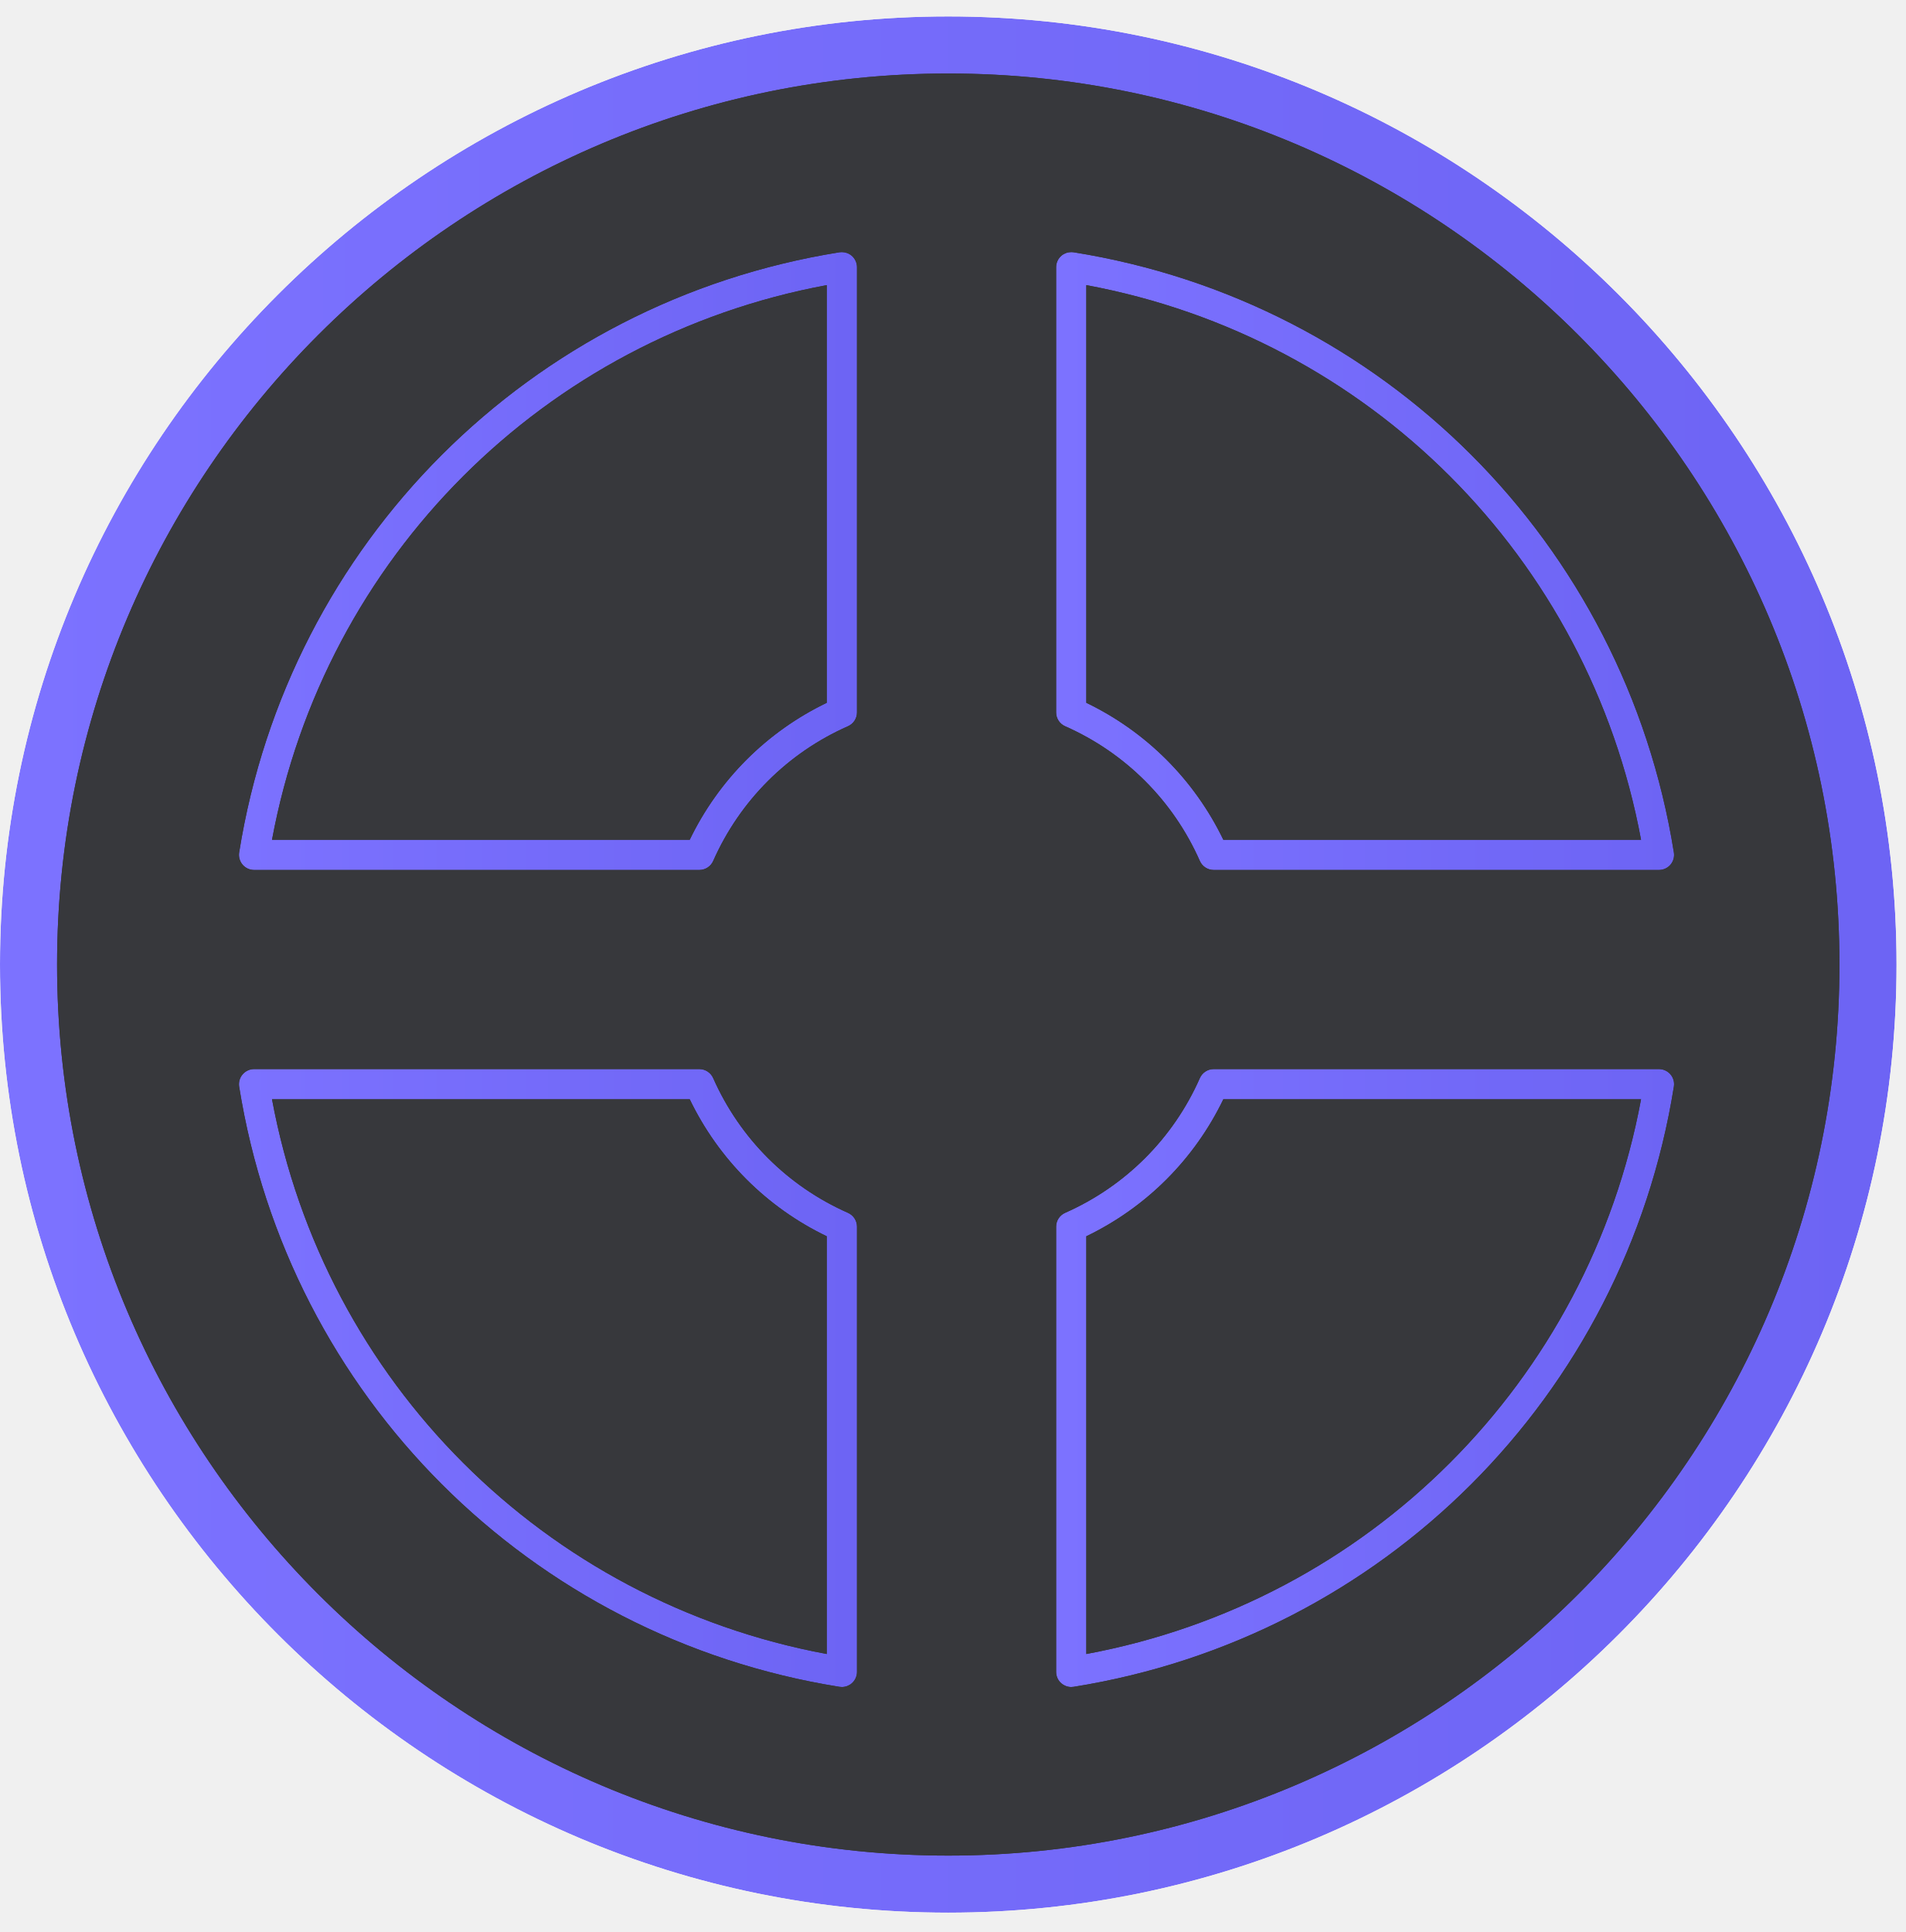
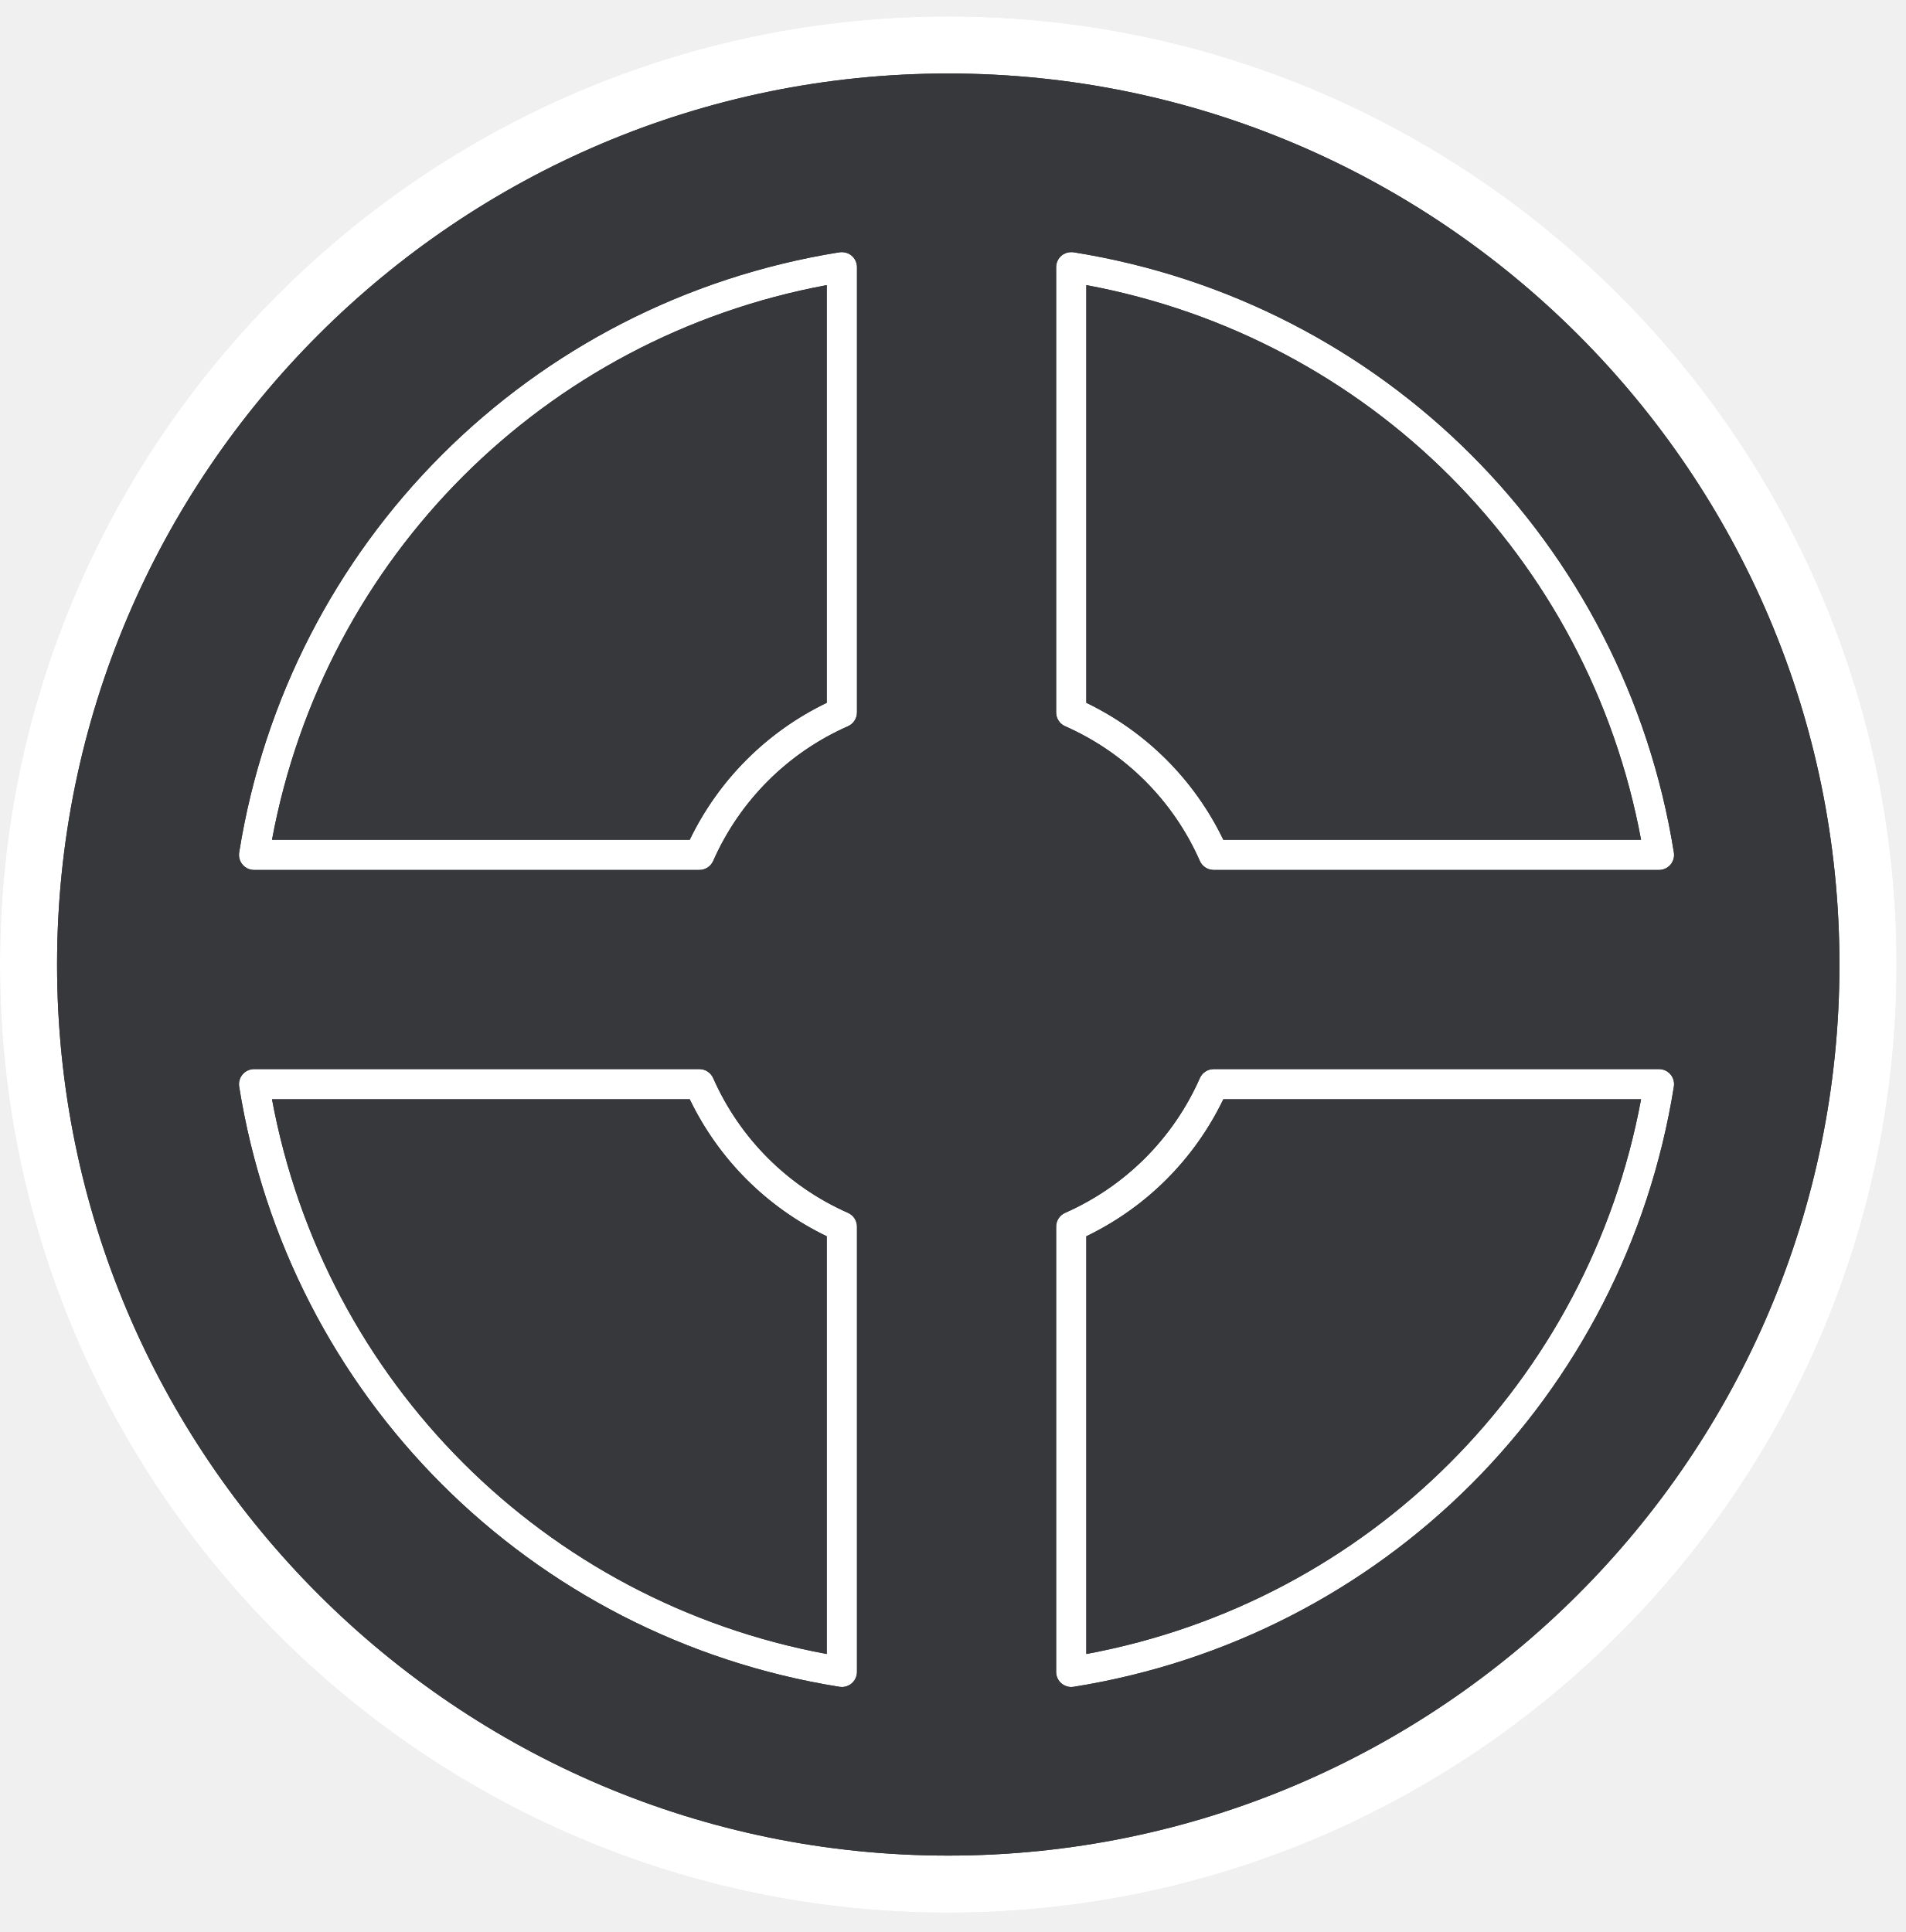
<svg xmlns="http://www.w3.org/2000/svg" xmlns:xlink="http://www.w3.org/1999/xlink" width="72px" height="73px" viewBox="0 0 72 73" version="1.1">
  <defs>
    <path d="M-1.84741111e-13,35.824 C-1.84741111e-13,55.577 16.071,71.648 35.824,71.648 L35.824,71.648 C55.579,71.648 71.65,55.577 71.65,35.824 L71.65,35.824 C71.65,16.071 55.579,7.10542736e-14 35.824,7.10542736e-14 L35.824,7.10542736e-14 C16.071,7.10542736e-14 -1.84741111e-13,16.071 -1.84741111e-13,35.824 M2.156,35.824 C2.156,17.26 17.259,2.156 35.824,2.156 L35.824,2.156 C54.388,2.156 69.493,17.26 69.493,35.824 L69.493,35.824 C69.493,54.388 54.388,69.492 35.824,69.492 L35.824,69.492 C17.259,69.492 2.156,54.388 2.156,35.824" id="path-1" />
    <linearGradient x1="0%" y1="50%" x2="99.999%" y2="50%" id="linearGradient-3">
-       <stop stop-color="#7C72FF" offset="0%" />
-       <stop stop-color="#6D64F4" offset="100%" />
+       <stop stop-color="#FFFFFF" offset="0%" />
+       <stop stop-color="#FFFFFF" offset="100%" />
    </linearGradient>
    <path d="M40.1,9.04 C39.973,9.15 39.9,9.307 39.9,9.475 L39.9,9.475 L39.9,26.298 C39.9,26.524 40.033,26.728 40.239,26.819 L40.239,26.819 C42.517,27.825 44.325,29.633 45.33,31.911 L45.33,31.911 C45.42,32.116 45.626,32.25 45.851,32.25 L45.851,32.25 L62.675,32.25 C62.842,32.25 63.001,32.177 63.11,32.05 L63.11,32.05 C63.217,31.923 63.265,31.754 63.238,31.59 L63.238,31.59 C61.368,19.895 52.256,10.782 40.56,8.911 L40.56,8.911 C40.531,8.907 40.502,8.905 40.473,8.905 L40.473,8.905 C40.337,8.905 40.205,8.952 40.1,9.04 M41.04,25.934 L41.04,10.152 C51.71,12.134 60.016,20.44 61.998,31.11 L61.998,31.11 L46.217,31.11 C45.124,28.845 43.306,27.026 41.04,25.934" id="path-4" />
    <linearGradient x1="-0.001%" y1="50%" x2="100.001%" y2="50%" id="linearGradient-6">
-       <stop stop-color="#7C72FF" offset="0%" />
-       <stop stop-color="#6D64F4" offset="100%" />
+       <stop stop-color="#FFFFFF" offset="0%" />
+       <stop stop-color="#FFFFFF" offset="100%" />
    </linearGradient>
    <path d="M31.715,8.911 C20.021,10.782 10.905,19.895 9.035,31.59 L9.035,31.59 C9.01,31.754 9.056,31.923 9.165,32.05 L9.165,32.05 C9.274,32.177 9.432,32.25 9.598,32.25 L9.598,32.25 L26.422,32.25 C26.647,32.25 26.852,32.116 26.943,31.911 L26.943,31.911 C27.95,29.632 29.759,27.824 32.036,26.819 L32.036,26.819 C32.242,26.728 32.376,26.524 32.376,26.298 L32.376,26.298 L32.376,9.475 C32.376,9.307 32.302,9.15 32.175,9.04 L32.175,9.04 C32.07,8.952 31.937,8.905 31.802,8.905 L31.802,8.905 C31.773,8.905 31.744,8.907 31.715,8.911 M31.234,10.152 L31.234,25.934 C28.97,27.025 27.151,28.844 26.057,31.11 L26.057,31.11 L10.276,31.11 C12.258,20.44 20.564,12.134 31.234,10.152" id="path-7" />
    <linearGradient x1="-1.18577831e-05%" y1="50%" x2="99.998%" y2="50%" id="linearGradient-9">
-       <stop stop-color="#7C72FF" offset="0%" />
-       <stop stop-color="#6D64F4" offset="100%" />
+       <stop stop-color="#FFFFFF" offset="0%" />
+       <stop stop-color="#FFFFFF" offset="100%" />
    </linearGradient>
    <path d="M9.598,39.774 C9.432,39.774 9.274,39.848 9.165,39.975 L9.165,39.975 C9.056,40.102 9.01,40.27 9.035,40.435 L9.035,40.435 C10.905,52.129 20.019,61.244 31.715,63.115 L31.715,63.115 C31.745,63.119 31.775,63.122 31.805,63.122 L31.805,63.122 C31.94,63.122 32.072,63.073 32.175,62.986 L32.175,62.986 C32.302,62.877 32.376,62.719 32.376,62.55 L32.376,62.55 L32.376,45.728 C32.376,45.501 32.242,45.298 32.036,45.206 L32.036,45.206 C29.759,44.2 27.95,42.393 26.943,40.114 L26.943,40.114 C26.852,39.909 26.647,39.774 26.422,39.774 L26.422,39.774 L9.598,39.774 Z M10.276,40.914 L26.057,40.914 C27.151,43.182 28.97,45.001 31.234,46.091 L31.234,46.091 L31.234,61.875 C20.564,59.891 12.258,51.585 10.276,40.914 L10.276,40.914 Z" id="path-10" />
    <linearGradient x1="-1.18577831e-05%" y1="50%" x2="99.998%" y2="50%" id="linearGradient-12">
-       <stop stop-color="#7C72FF" offset="0%" />
-       <stop stop-color="#6D64F4" offset="100%" />
+       <stop stop-color="#FFFFFF" offset="0%" />
+       <stop stop-color="#FFFFFF" offset="100%" />
    </linearGradient>
    <path d="M45.851,39.774 C45.626,39.774 45.42,39.909 45.33,40.114 L45.33,40.114 C44.325,42.392 42.517,44.199 40.239,45.206 L40.239,45.206 C40.033,45.298 39.9,45.501 39.9,45.728 L39.9,45.728 L39.9,62.55 C39.9,62.719 39.973,62.877 40.1,62.986 L40.1,62.986 C40.204,63.073 40.335,63.122 40.469,63.122 L40.469,63.122 C40.5,63.122 40.53,63.119 40.56,63.115 L40.56,63.115 C52.256,61.244 61.368,52.129 63.238,40.435 L63.238,40.435 C63.265,40.27 63.217,40.102 63.11,39.975 L63.11,39.975 C63.001,39.848 62.842,39.774 62.675,39.774 L62.675,39.774 L45.851,39.774 Z M41.04,46.091 C43.306,44.999 45.124,43.181 46.217,40.914 L46.217,40.914 L61.998,40.914 C60.016,51.585 51.71,59.891 41.04,61.875 L41.04,61.875 L41.04,46.091 Z" id="path-13" />
    <linearGradient x1="-0.001%" y1="50%" x2="100.001%" y2="50%" id="linearGradient-15">
-       <stop stop-color="#7C72FF" offset="0%" />
-       <stop stop-color="#6D64F4" offset="100%" />
+       <stop stop-color="#FFFFFF" offset="0%" />
+       <stop stop-color="#FFFFFF" offset="100%" />
    </linearGradient>
  </defs>
  <g id="GIFOS" stroke="none" stroke-width="1" fill="none" fill-rule="evenodd">
    <g id="16-UI-Kit-Modo-Nocturno" transform="translate(-681, -2149)">
      <g id="element_cinta1-modo-noc" transform="translate(681, 2149.621)">
        <path d="M35.823,70.57 C16.633,70.57 1.078,55.014 1.078,35.824 C1.078,16.633 16.633,1.077 35.823,1.077 C55.013,1.077 70.571,16.633 70.571,35.824 C70.571,55.014 55.013,70.57 35.823,70.57 Z" id="Fill-11" fill="#37383C" />
        <mask id="mask-2" fill="white">
          <use xlink:href="#path-1" />
        </mask>
        <g id="Clip-14" />
        <path d="M-1.84741111e-13,35.824 C-1.84741111e-13,55.577 16.071,71.648 35.824,71.648 L35.824,71.648 C55.579,71.648 71.65,55.577 71.65,35.824 L71.65,35.824 C71.65,16.071 55.579,7.10542736e-14 35.824,7.10542736e-14 L35.824,7.10542736e-14 C16.071,7.10542736e-14 -1.84741111e-13,16.071 -1.84741111e-13,35.824 M2.156,35.824 C2.156,17.26 17.259,2.156 35.824,2.156 L35.824,2.156 C54.388,2.156 69.493,17.26 69.493,35.824 L69.493,35.824 C69.493,54.388 54.388,69.492 35.824,69.492 L35.824,69.492 C17.259,69.492 2.156,54.388 2.156,35.824" id="Fill-13" fill="url(#linearGradient-3)" mask="url(#mask-2)" />
        <path d="M40.47,9.475 L40.47,26.298 C42.868,27.357 44.794,29.282 45.852,31.68 L62.676,31.68 C60.857,20.303 51.847,11.293 40.47,9.475" id="Fill-77" fill="#FFFFFF" mask="url(#mask-2)" />
        <mask id="mask-5" fill="white">
          <use xlink:href="#path-4" />
        </mask>
        <g id="Clip-80" />
        <path d="M40.1,9.04 C39.973,9.15 39.9,9.307 39.9,9.475 L39.9,9.475 L39.9,26.298 C39.9,26.524 40.033,26.728 40.239,26.819 L40.239,26.819 C42.517,27.825 44.325,29.633 45.33,31.911 L45.33,31.911 C45.42,32.116 45.626,32.25 45.851,32.25 L45.851,32.25 L62.675,32.25 C62.842,32.25 63.001,32.177 63.11,32.05 L63.11,32.05 C63.217,31.923 63.265,31.754 63.238,31.59 L63.238,31.59 C61.368,19.895 52.256,10.782 40.56,8.911 L40.56,8.911 C40.531,8.907 40.502,8.905 40.473,8.905 L40.473,8.905 C40.337,8.905 40.205,8.952 40.1,9.04 M41.04,25.934 L41.04,10.152 C51.71,12.134 60.016,20.44 61.998,31.11 L61.998,31.11 L46.217,31.11 C45.124,28.845 43.306,27.026 41.04,25.934" id="Fill-79" fill="url(#linearGradient-6)" mask="url(#mask-5)" />
        <path d="M31.805,9.475 C20.427,11.293 11.417,20.303 9.598,31.68 L26.422,31.68 C27.482,29.282 29.406,27.357 31.805,26.298 L31.805,9.475 Z" id="Fill-82" fill="#FFFFFF" mask="url(#mask-5)" />
        <mask id="mask-8" fill="white">
          <use xlink:href="#path-7" />
        </mask>
        <g id="Clip-85" />
        <path d="M31.715,8.911 C20.021,10.782 10.905,19.895 9.035,31.59 L9.035,31.59 C9.01,31.754 9.056,31.923 9.165,32.05 L9.165,32.05 C9.274,32.177 9.432,32.25 9.598,32.25 L9.598,32.25 L26.422,32.25 C26.647,32.25 26.852,32.116 26.943,31.911 L26.943,31.911 C27.95,29.632 29.759,27.824 32.036,26.819 L32.036,26.819 C32.242,26.728 32.376,26.524 32.376,26.298 L32.376,26.298 L32.376,9.475 C32.376,9.307 32.302,9.15 32.175,9.04 L32.175,9.04 C32.07,8.952 31.937,8.905 31.802,8.905 L31.802,8.905 C31.773,8.905 31.744,8.907 31.715,8.911 M31.234,10.152 L31.234,25.934 C28.97,27.025 27.151,28.844 26.057,31.11 L26.057,31.11 L10.276,31.11 C12.258,20.44 20.564,12.134 31.234,10.152" id="Fill-84" fill="url(#linearGradient-9)" mask="url(#mask-8)" />
        <path d="M26.422,40.345 L9.599,40.345 C11.418,51.723 20.427,60.732 31.805,62.551 L31.805,45.728 C29.406,44.668 27.482,42.743 26.422,40.345" id="Fill-87" fill="#FFFFFF" mask="url(#mask-8)" />
        <mask id="mask-11" fill="white">
          <use xlink:href="#path-10" />
        </mask>
        <g id="Clip-90" />
        <path d="M9.598,39.774 C9.432,39.774 9.274,39.848 9.165,39.975 L9.165,39.975 C9.056,40.102 9.01,40.27 9.035,40.435 L9.035,40.435 C10.905,52.129 20.019,61.244 31.715,63.115 L31.715,63.115 C31.745,63.119 31.775,63.122 31.805,63.122 L31.805,63.122 C31.94,63.122 32.072,63.073 32.175,62.986 L32.175,62.986 C32.302,62.877 32.376,62.719 32.376,62.55 L32.376,62.55 L32.376,45.728 C32.376,45.501 32.242,45.298 32.036,45.206 L32.036,45.206 C29.759,44.2 27.95,42.393 26.943,40.114 L26.943,40.114 C26.852,39.909 26.647,39.774 26.422,39.774 L26.422,39.774 L9.598,39.774 Z M10.276,40.914 L26.057,40.914 C27.151,43.182 28.97,45.001 31.234,46.091 L31.234,46.091 L31.234,61.875 C20.564,59.891 12.258,51.585 10.276,40.914 L10.276,40.914 Z" id="Fill-89" fill="url(#linearGradient-12)" mask="url(#mask-11)" />
        <path d="M40.47,62.551 C51.847,60.732 60.857,51.723 62.676,40.345 L45.852,40.345 C44.794,42.743 42.868,44.668 40.47,45.728 L40.47,62.551 Z" id="Fill-92" fill="#FFFFFF" mask="url(#mask-11)" />
        <mask id="mask-14" fill="white">
          <use xlink:href="#path-13" />
        </mask>
        <g id="Clip-95" />
        <path d="M45.851,39.774 C45.626,39.774 45.42,39.909 45.33,40.114 L45.33,40.114 C44.325,42.392 42.517,44.199 40.239,45.206 L40.239,45.206 C40.033,45.298 39.9,45.501 39.9,45.728 L39.9,45.728 L39.9,62.55 C39.9,62.719 39.973,62.877 40.1,62.986 L40.1,62.986 C40.204,63.073 40.335,63.122 40.469,63.122 L40.469,63.122 C40.5,63.122 40.53,63.119 40.56,63.115 L40.56,63.115 C52.256,61.244 61.368,52.129 63.238,40.435 L63.238,40.435 C63.265,40.27 63.217,40.102 63.11,39.975 L63.11,39.975 C63.001,39.848 62.842,39.774 62.675,39.774 L62.675,39.774 L45.851,39.774 Z M41.04,46.091 C43.306,44.999 45.124,43.181 46.217,40.914 L46.217,40.914 L61.998,40.914 C60.016,51.585 51.71,59.891 41.04,61.875 L41.04,61.875 L41.04,46.091 Z" id="Fill-94" fill="url(#linearGradient-15)" mask="url(#mask-14)" />
      </g>
    </g>
  </g>
</svg>
